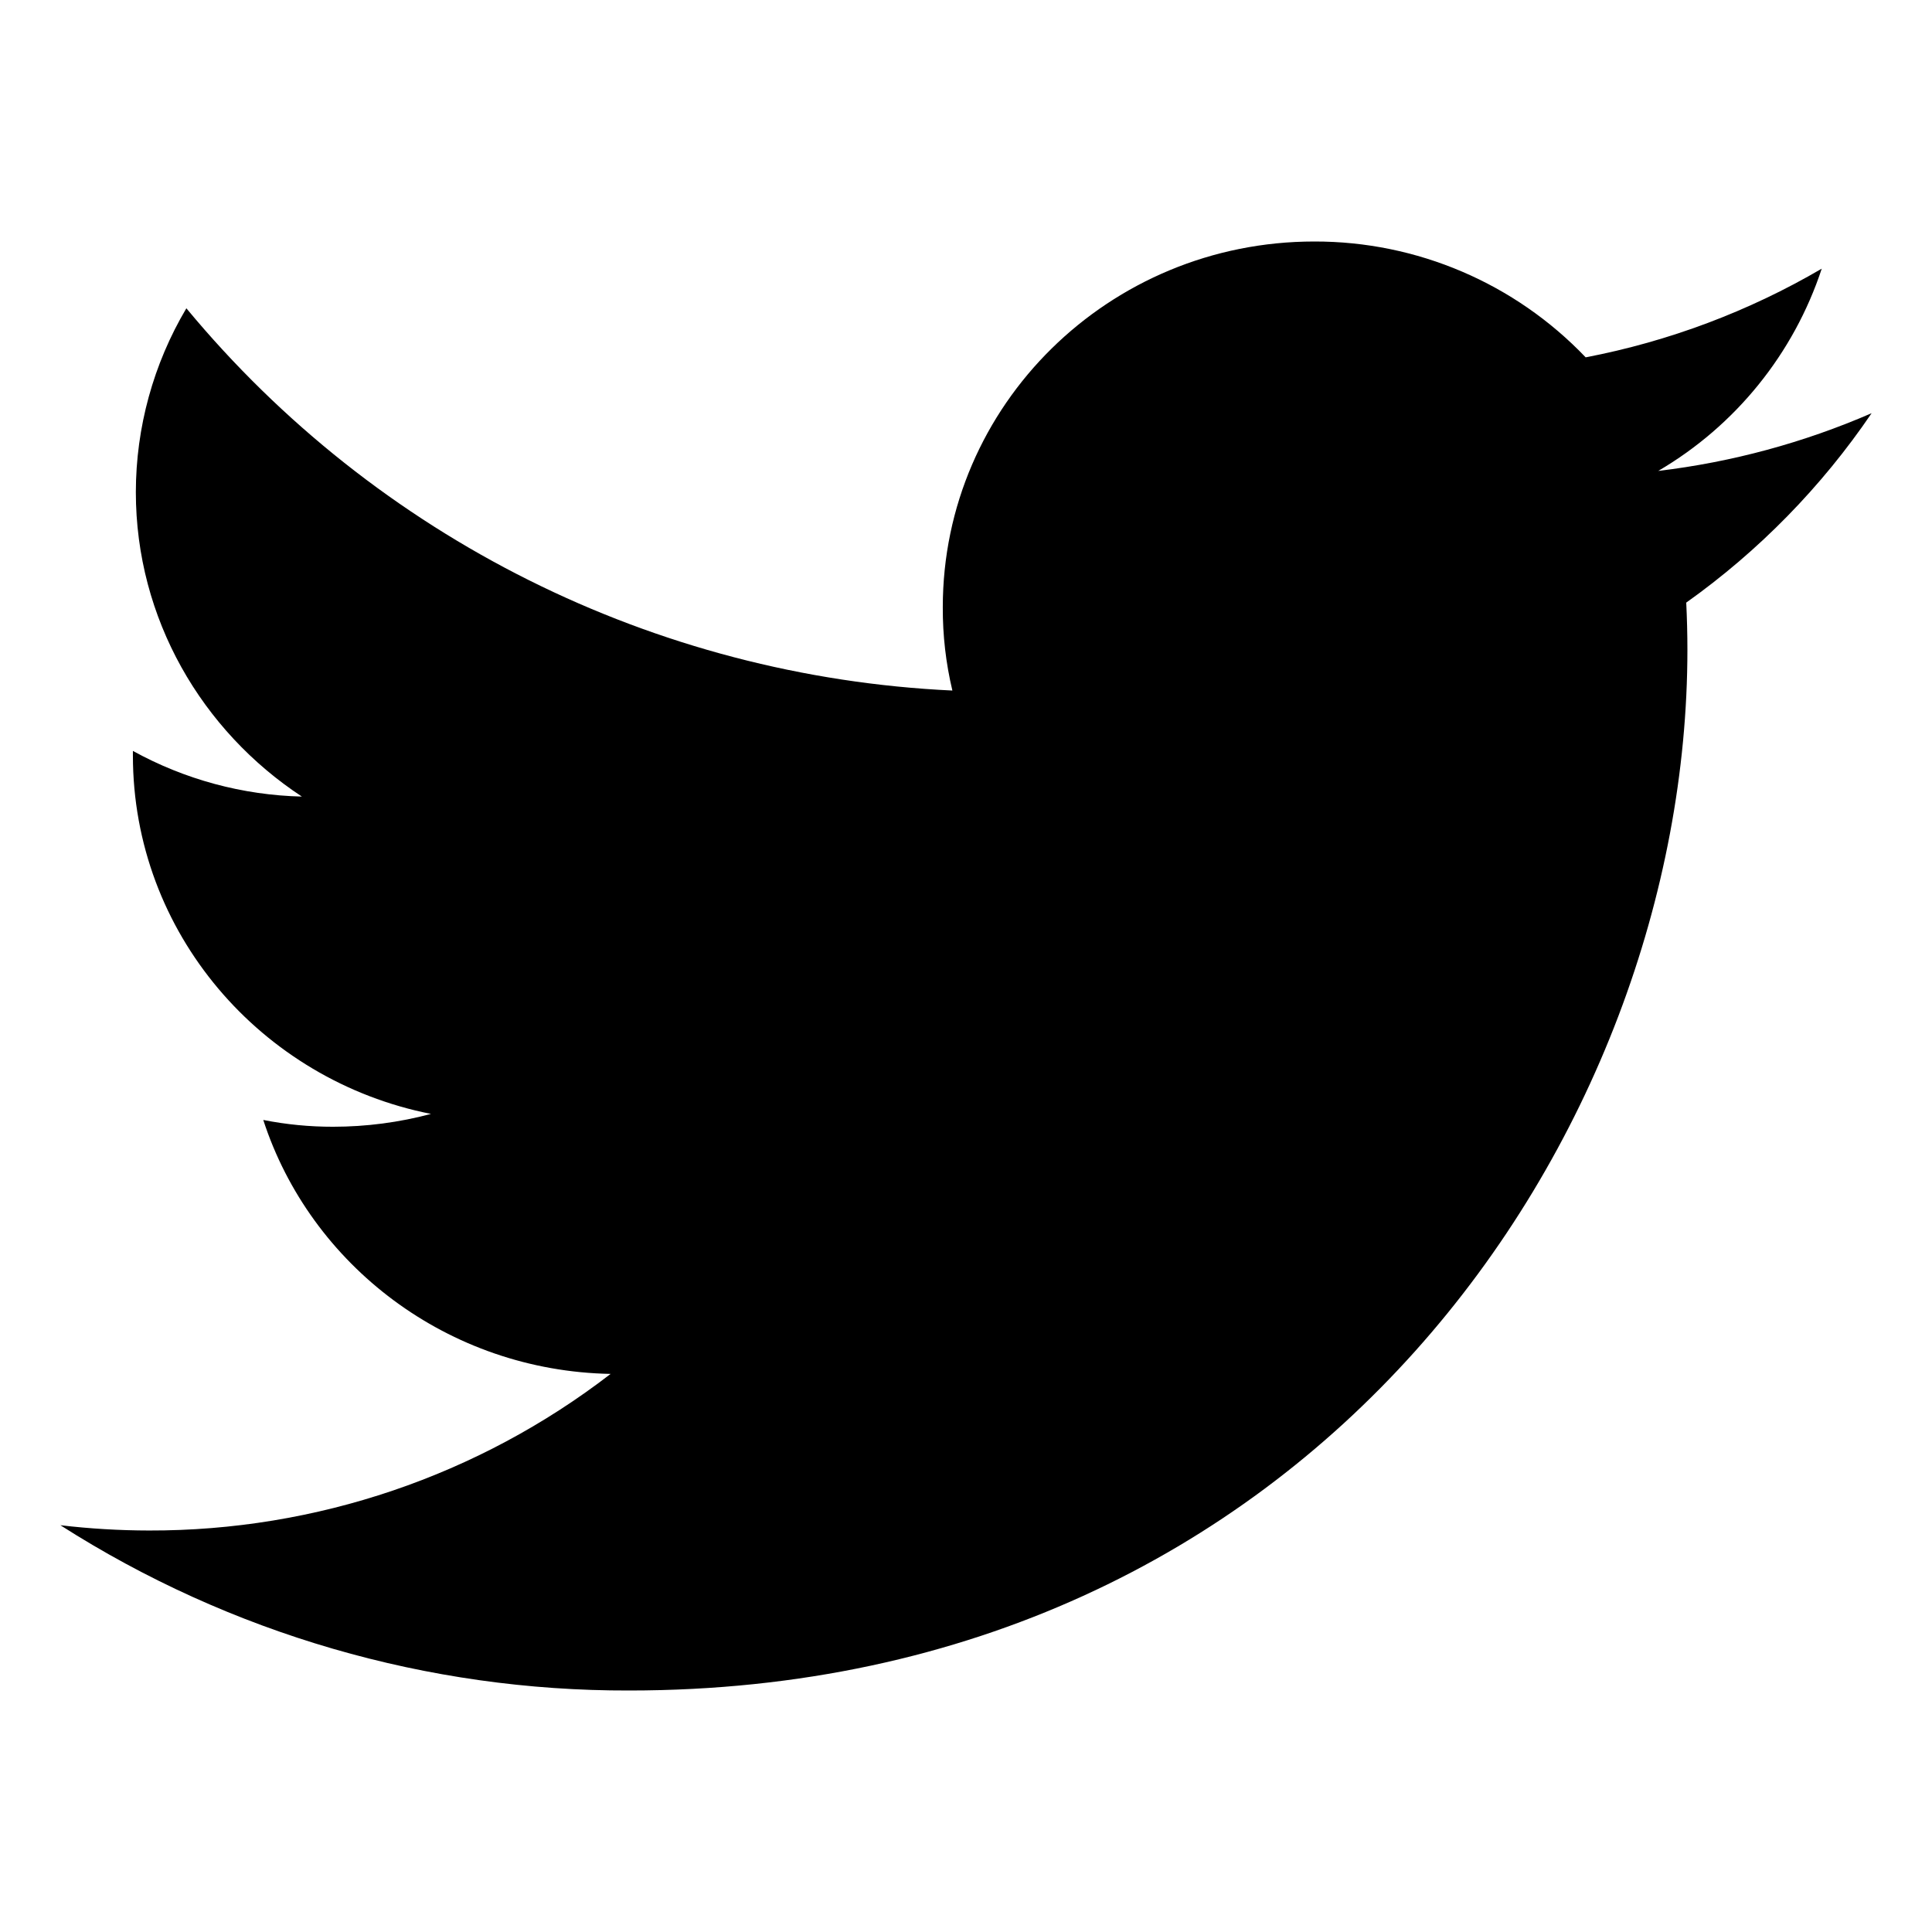
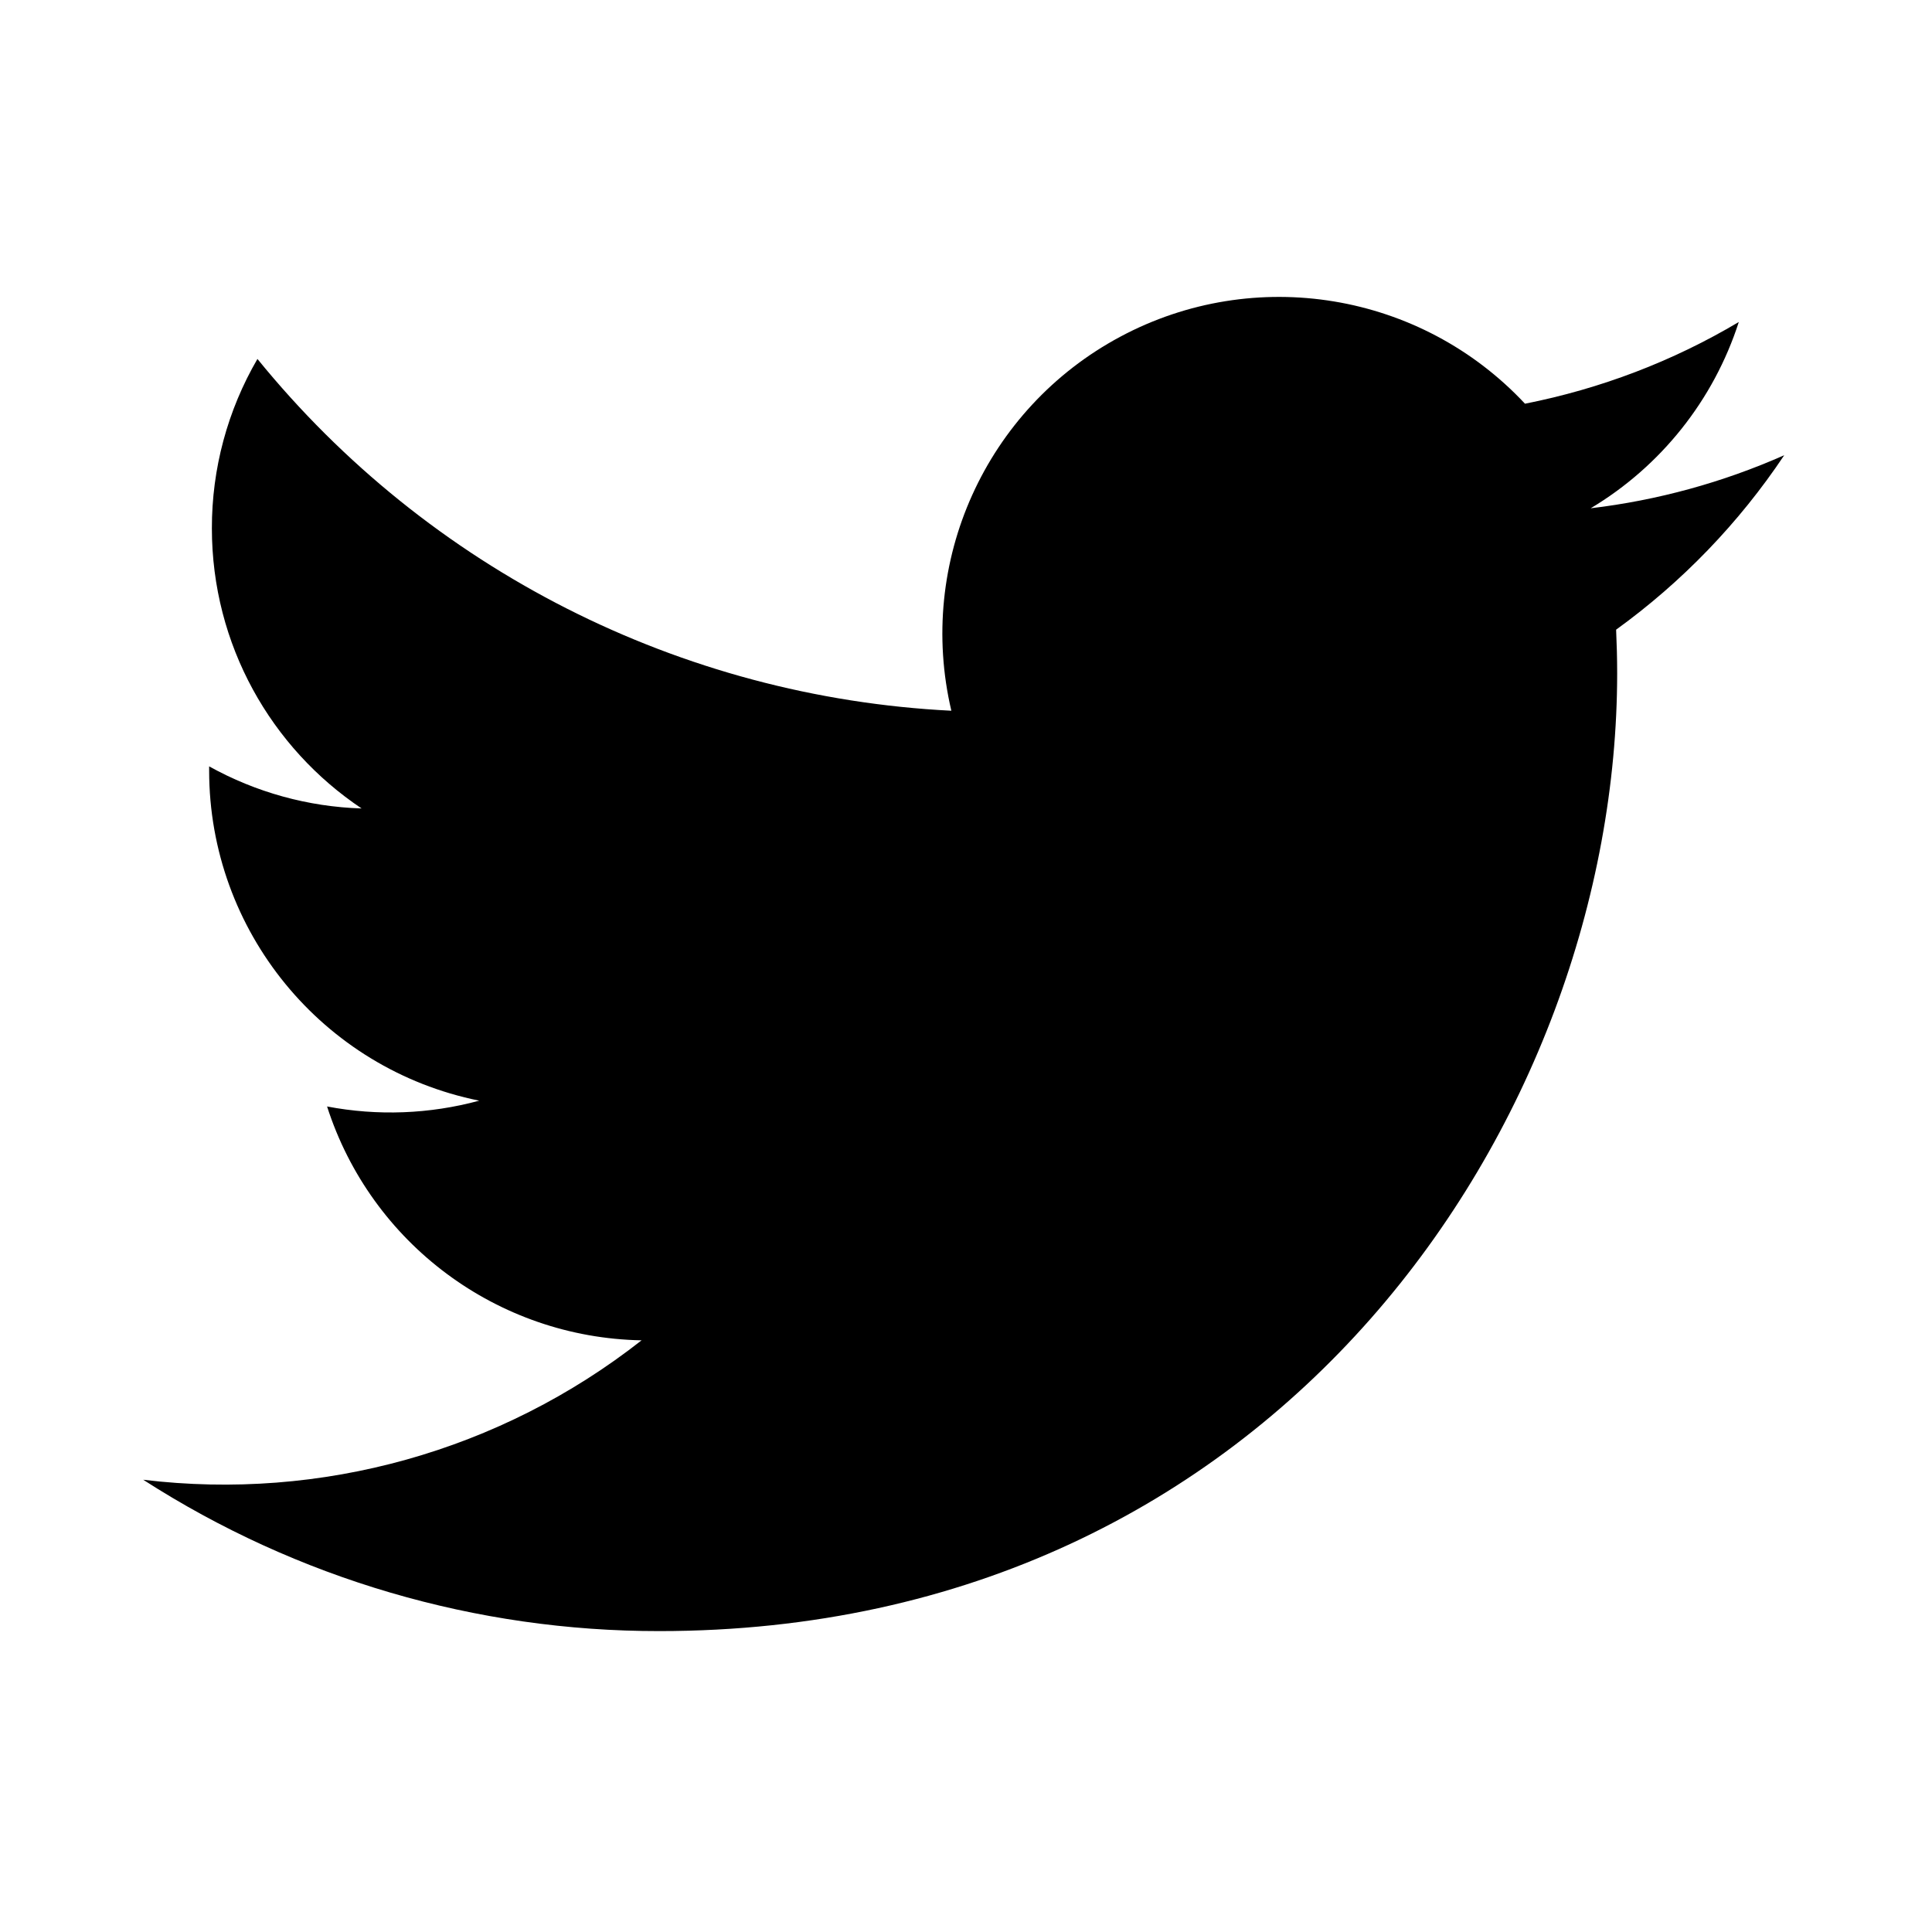
- <svg xmlns="http://www.w3.org/2000/svg" class="ionicon" viewBox="0 0 512 512">
-   <path d="M496 109.5a201.8 201.8 0 01-56.55 15.3 97.51 97.51 0 0043.33-53.6 197.74 197.74 0 01-62.56 23.5A99.14 99.14 0 00348.31 64c-54.42 0-98.46 43.4-98.46 96.9a93.21 93.21 0 002.54 22.1 280.7 280.7 0 01-203-101.3A95.69 95.69 0 0036 130.4c0 33.6 17.53 63.3 44 80.7A97.5 97.5 0 0135.22 199v1.2c0 47 34 86.1 79 95a100.76 100.76 0 01-25.94 3.4 94.38 94.38 0 01-18.51-1.8c12.51 38.5 48.92 66.5 92.05 67.3A199.59 199.59 0 0139.5 405.6a203 203 0 01-23.5-1.4A278.68 278.68 0 00166.74 448c181.36 0 280.44-147.7 280.44-275.8 0-4.2-.11-8.4-.31-12.5A198.48 198.48 0 00496 109.5z" />
+ <svg xmlns="http://www.w3.org/2000/svg" viewBox="0 0 24 24" width="24" height="24">
+   <path fill="none" d="M0 0h24v24H0z" />
+   <path d="M22.162 5.656a8.384 8.384 0 0 1-2.402.658A4.196 4.196 0 0 0 21.6 4c-.82.488-1.719.83-2.656 1.015a4.182 4.182 0 0 0-7.126 3.814 11.874 11.874 0 0 1-8.62-4.37 4.168 4.168 0 0 0-.566 2.103c0 1.45.738 2.731 1.86 3.481a4.168 4.168 0 0 1-1.894-.523v.052a4.185 4.185 0 0 0 3.355 4.101 4.21 4.21 0 0 1-1.89.072A4.185 4.185 0 0 0 7.97 16.65a8.394 8.394 0 0 1-6.191 1.732 11.83 11.83 0 0 0 6.41 1.88c7.693 0 11.9-6.373 11.9-11.9 0-.18-.005-.362-.013-.54a8.496 8.496 0 0 0 2.087-2.165z" />
</svg>
